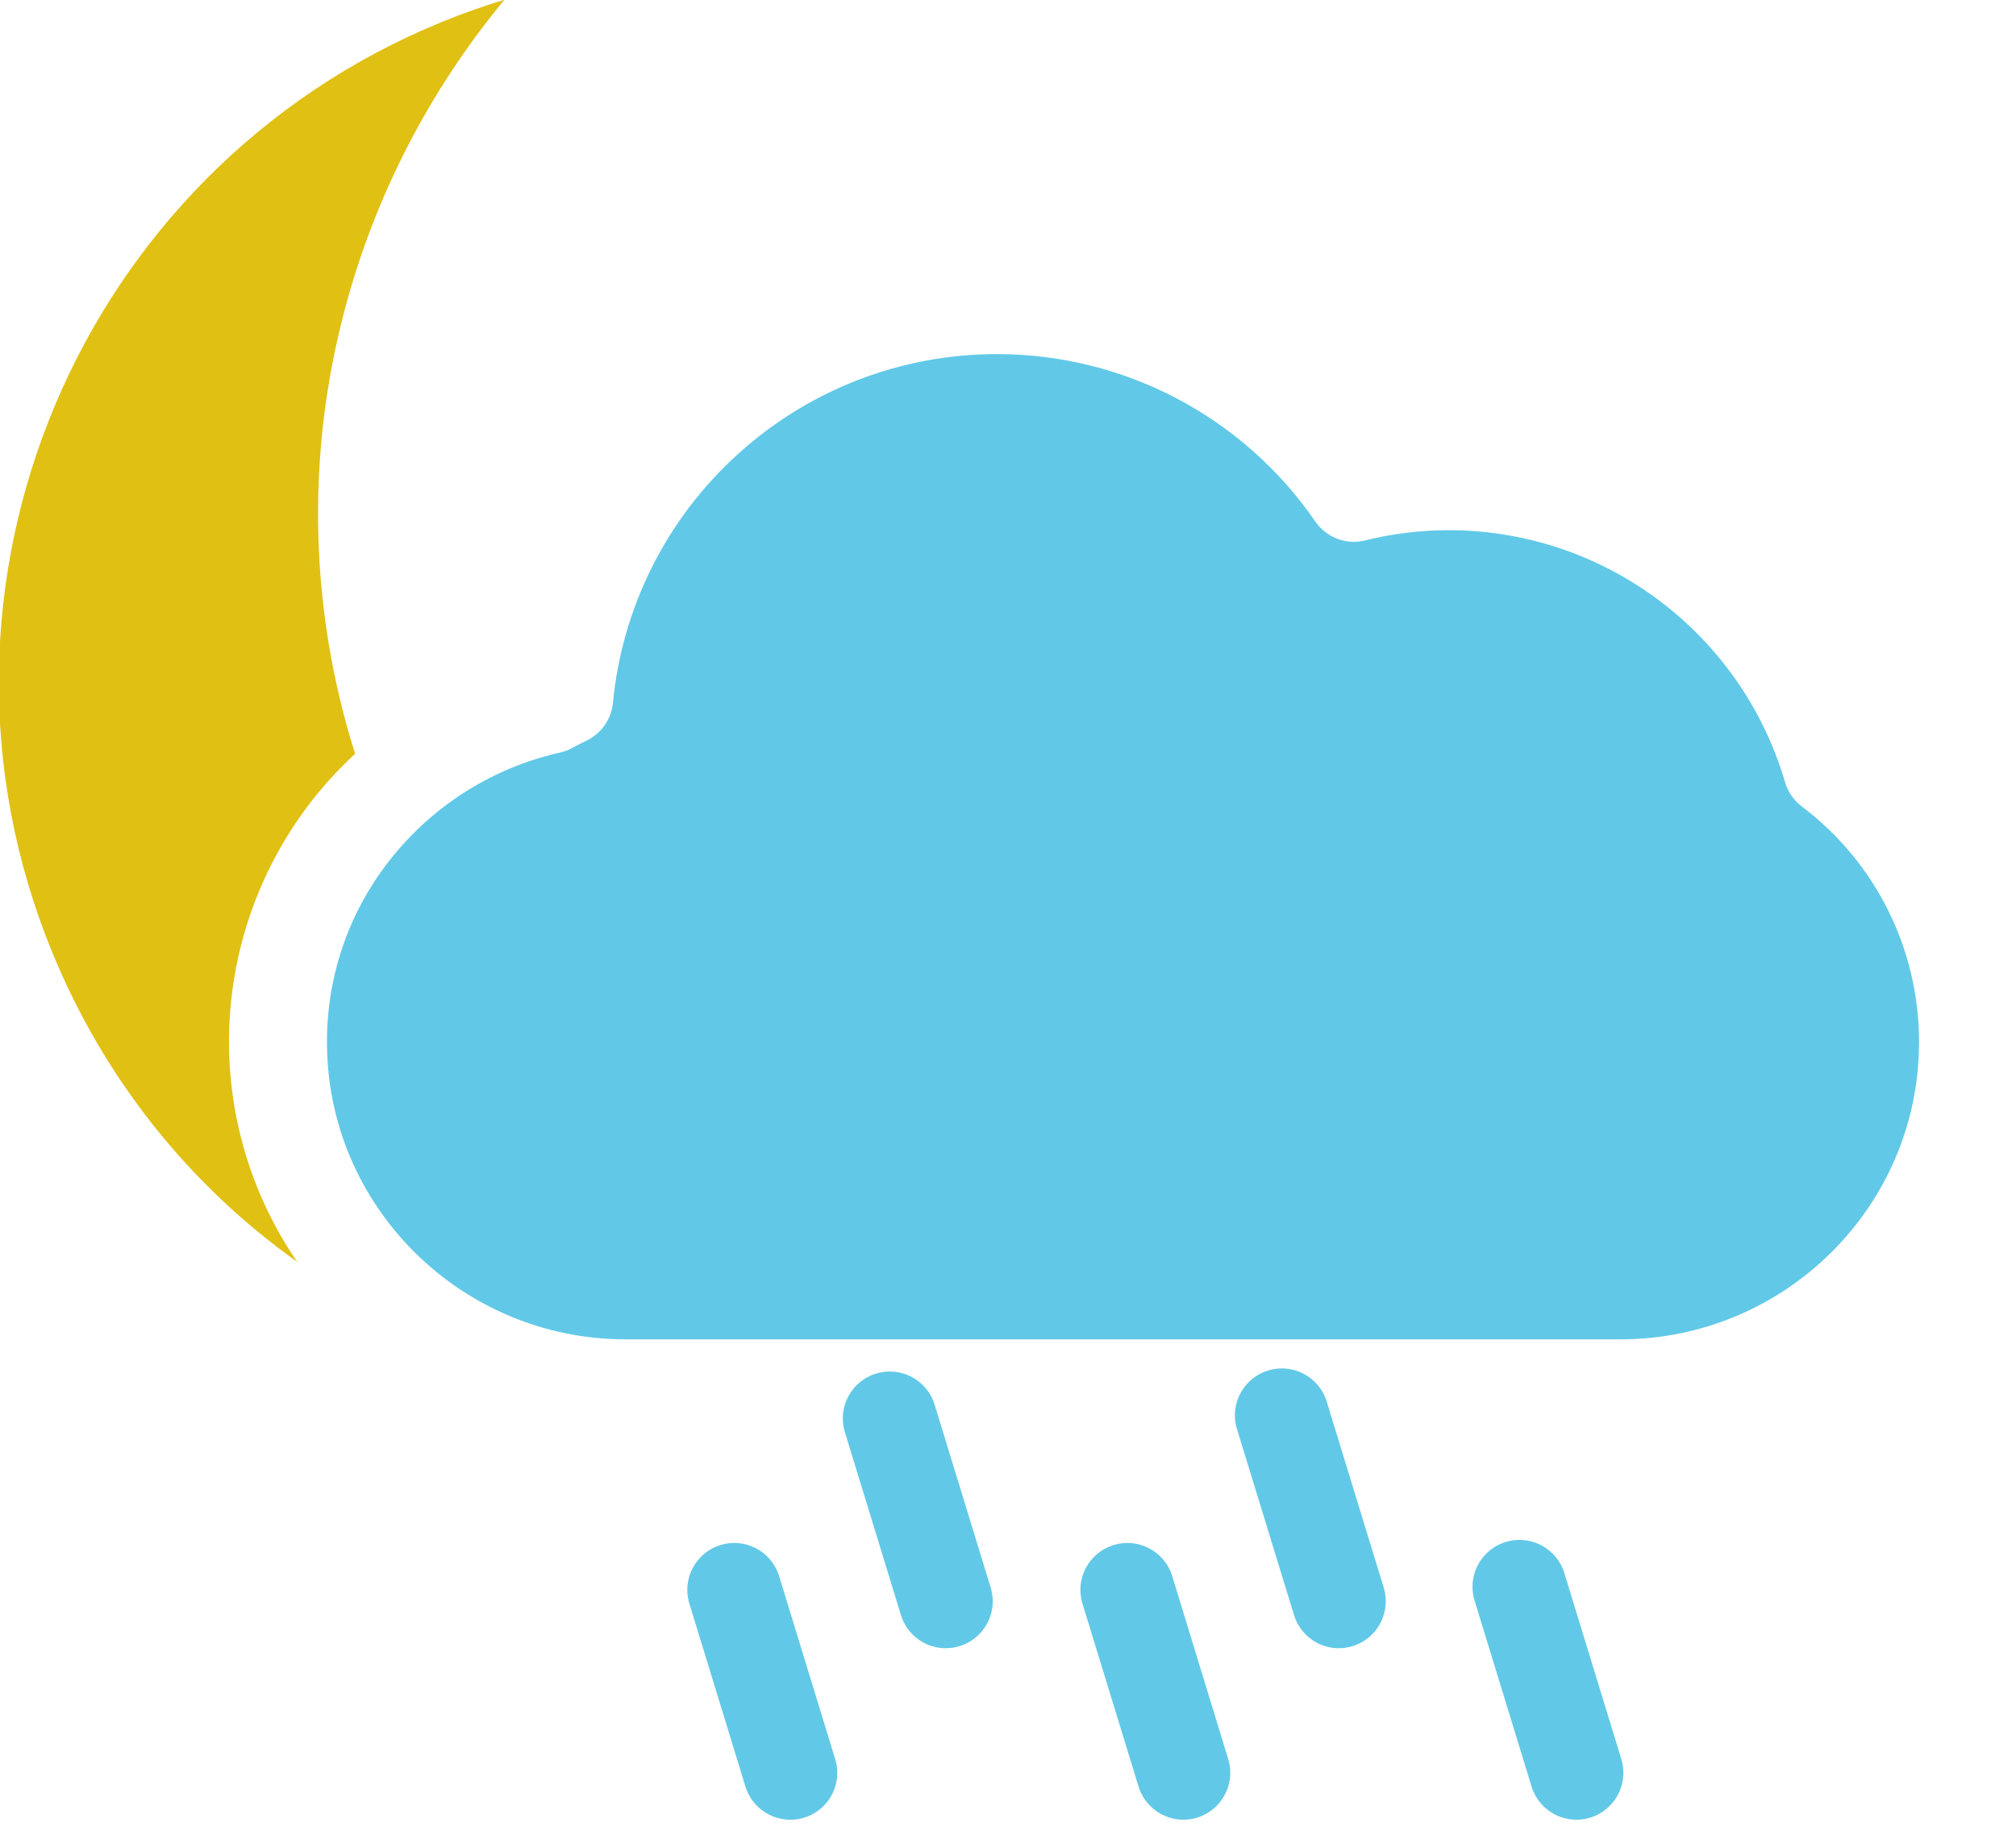
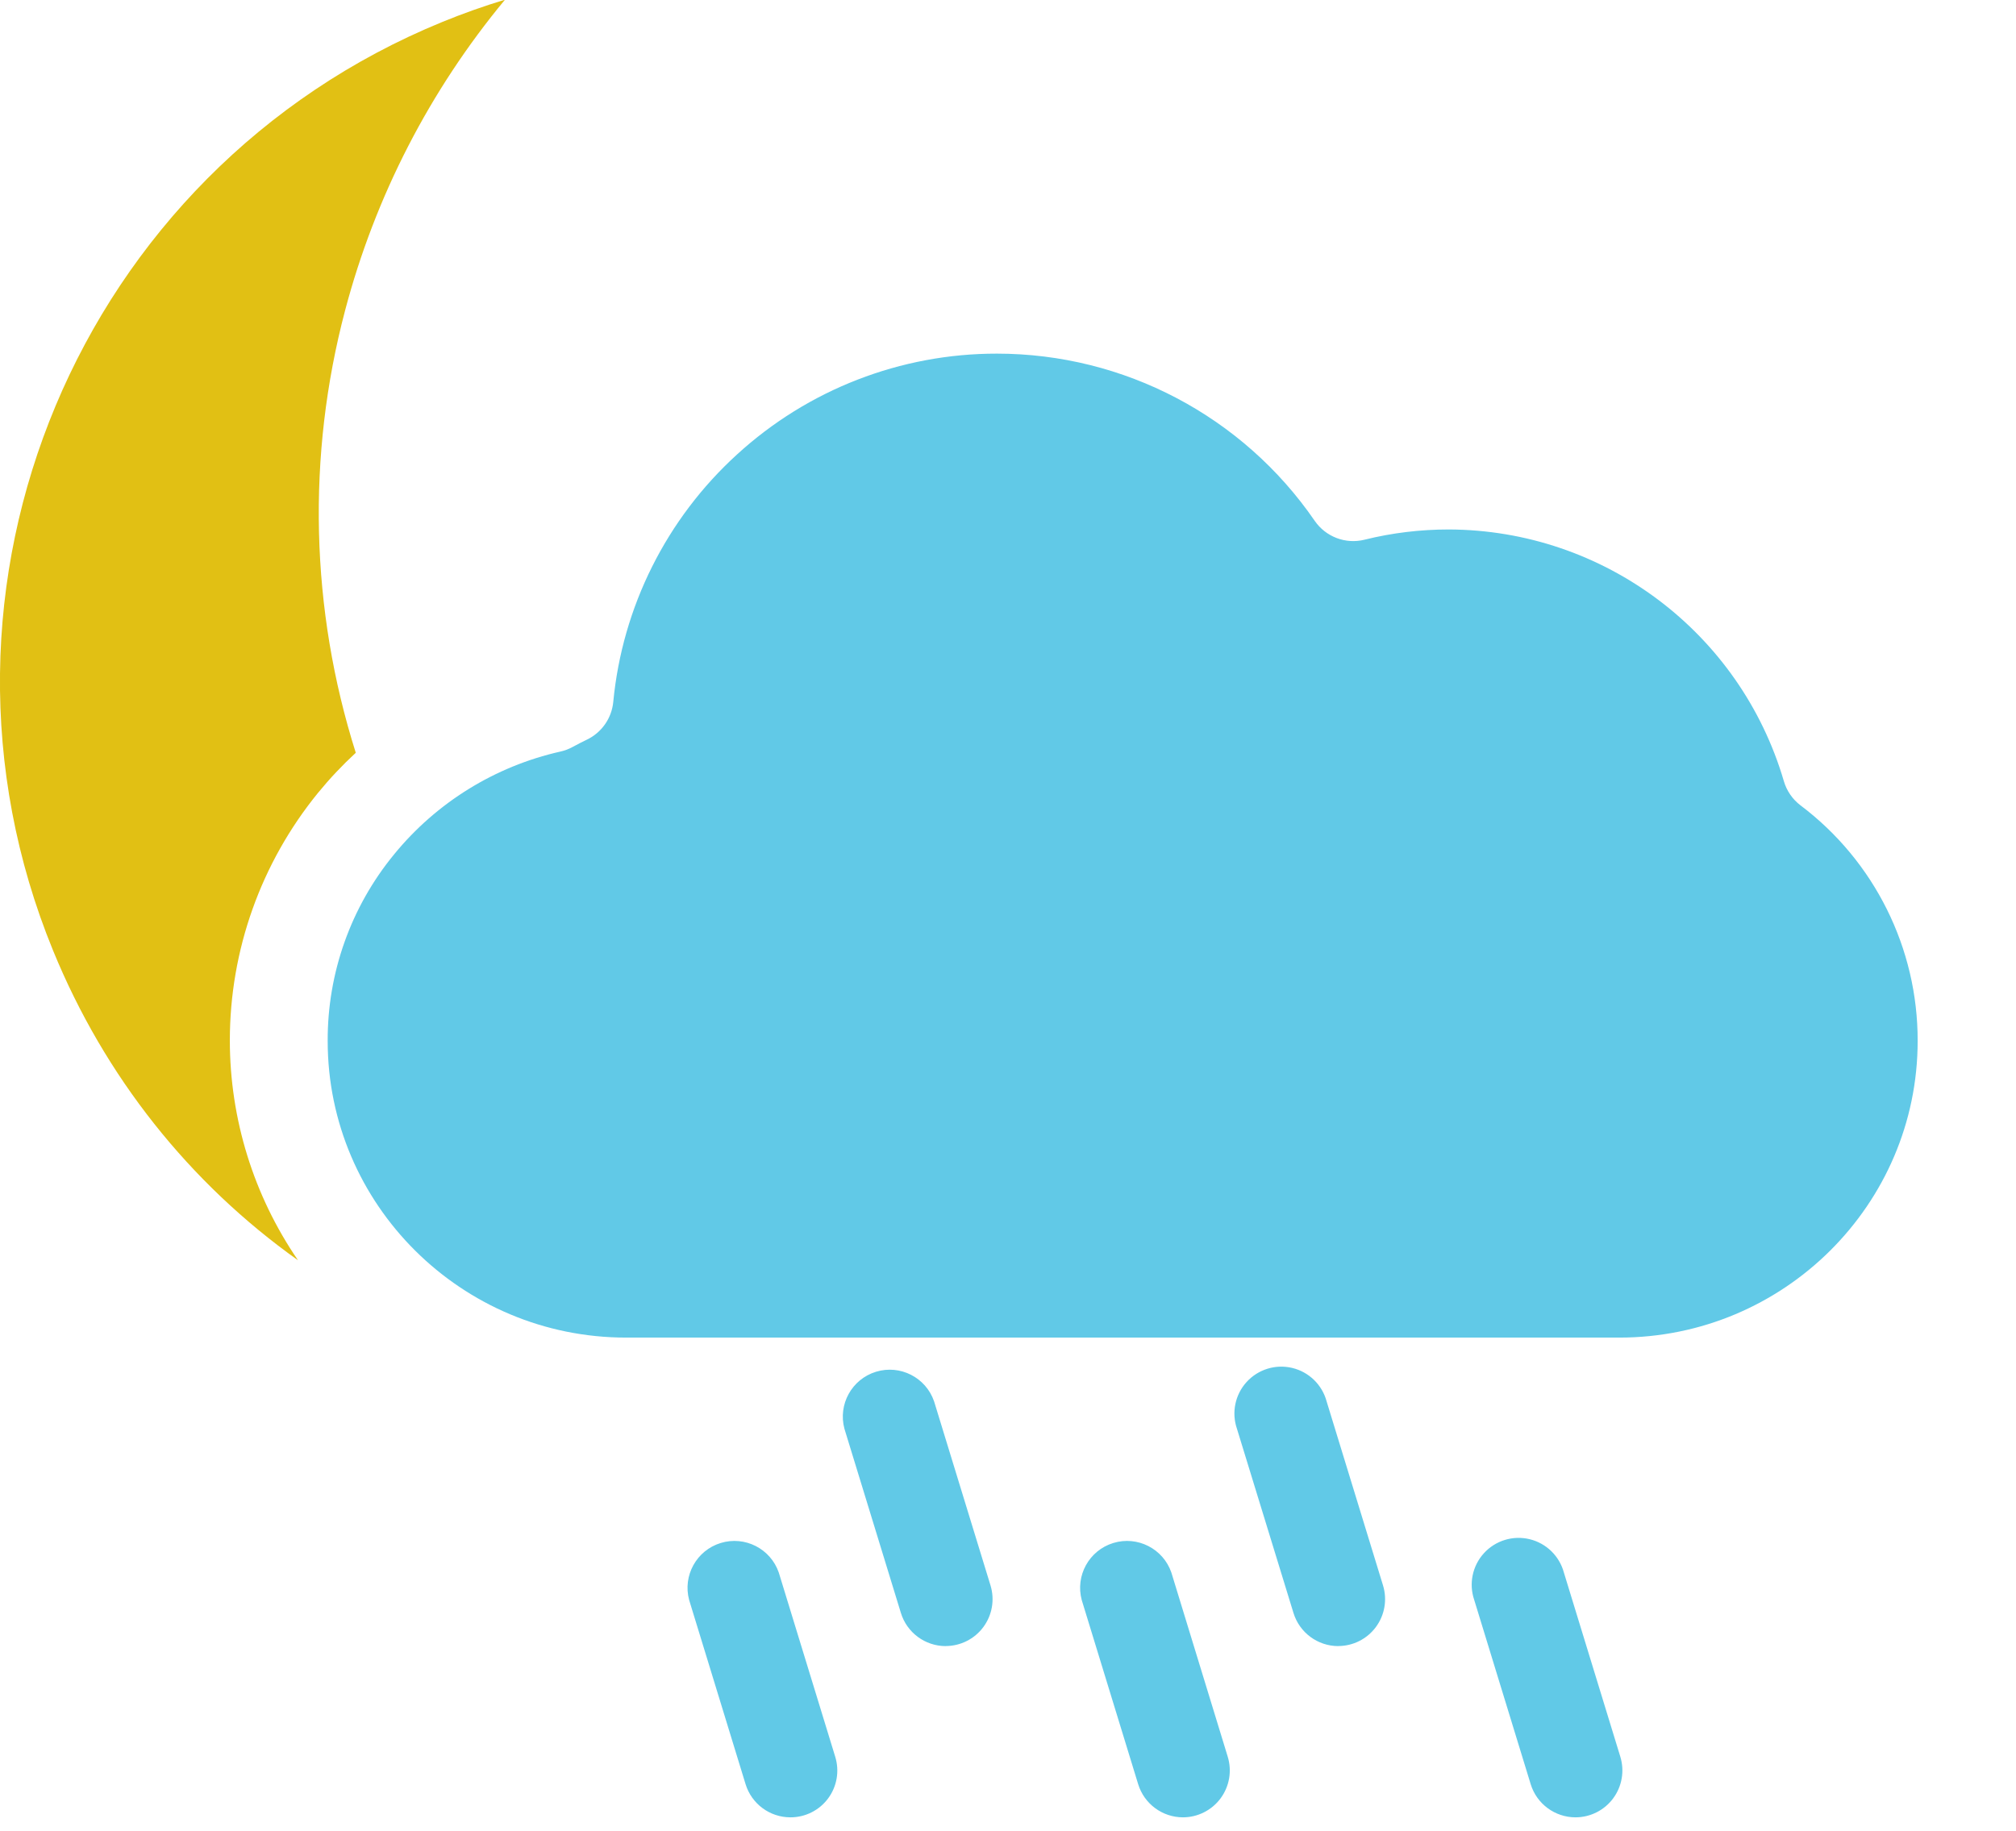
- <svg xmlns="http://www.w3.org/2000/svg" width="318.94" height="289.62">
+ <svg xmlns="http://www.w3.org/2000/svg" width="318.94" height="289.62" viewBox="0 0 319 290">
  <g fill="#61c9e7">
    <path d="M285.04 127.6a7.42 7.42 0 01-2.64-3.85 55.5 55.5 0 00-53.08-39.86c-4.5 0-9 .54-13.34 1.62-3 .75-6.15-.45-7.9-3a61.1 61.1 0 00-50.33-26.48 60.89 60.89 0 00-41.18 15.98 60.88 60.88 0 00-19.6 39.19 7.42 7.42 0 01-4.2 6c-.73.35-1.47.73-2.2 1.13-.62.34-1.29.6-1.98.75a47.48 47.48 0 00-26.35 16.3 46.29 46.29 0 00-10.51 29.55c0 25.92 21.2 47 47.27 47h157.34c26.06 0 47.26-21.08 47.26-47a46.6 46.6 0 00-18.56-37.33" paint-order="stroke fill markers" />
    <path d="M125.03 287.94a7.41 7.41 0 007.1-9.6l-8.94-29.18a7.43 7.43 0 00-14.2 4.35l8.94 29.18a7.43 7.43 0 007.1 5.25M187.21 287.94a7.43 7.43 0 007.1-9.6l-8.93-29.18a7.43 7.43 0 00-14.2 4.35l8.94 29.18a7.43 7.43 0 007.1 5.25M249.4 287.94a7.43 7.43 0 007.1-9.6l-8.94-29.18a7.43 7.43 0 10-14.2 4.35l8.94 29.18a7.43 7.43 0 007.1 5.25M149.63 260.8a7.43 7.43 0 007.1-9.6l-8.94-29.17a7.43 7.43 0 00-14.2 4.35l8.94 29.17a7.43 7.43 0 007.1 5.26M211.81 260.8a7.43 7.43 0 007.1-9.6l-8.94-29.17a7.43 7.43 0 10-14.2 4.35l8.95 29.17a7.43 7.43 0 007.1 5.26" />
  </g>
  <path d="M79.82-.05c-3.37 1.02-6.69 2.2-9.96 3.54-57.55 23.57-85.2 89.56-61.63 147.12 8.19 20 21.61 36.84 38.8 49.07a61.6 61.6 0 01-10.8-34.83c0-14.3 4.93-28.13 13.96-39.22a62.66 62.66 0 015.99-6.36 125.82 125.82 0 01-1.69-70.09A128.43 128.43 0 0179.82-.05z" fill="#e1c014" />
</svg>
